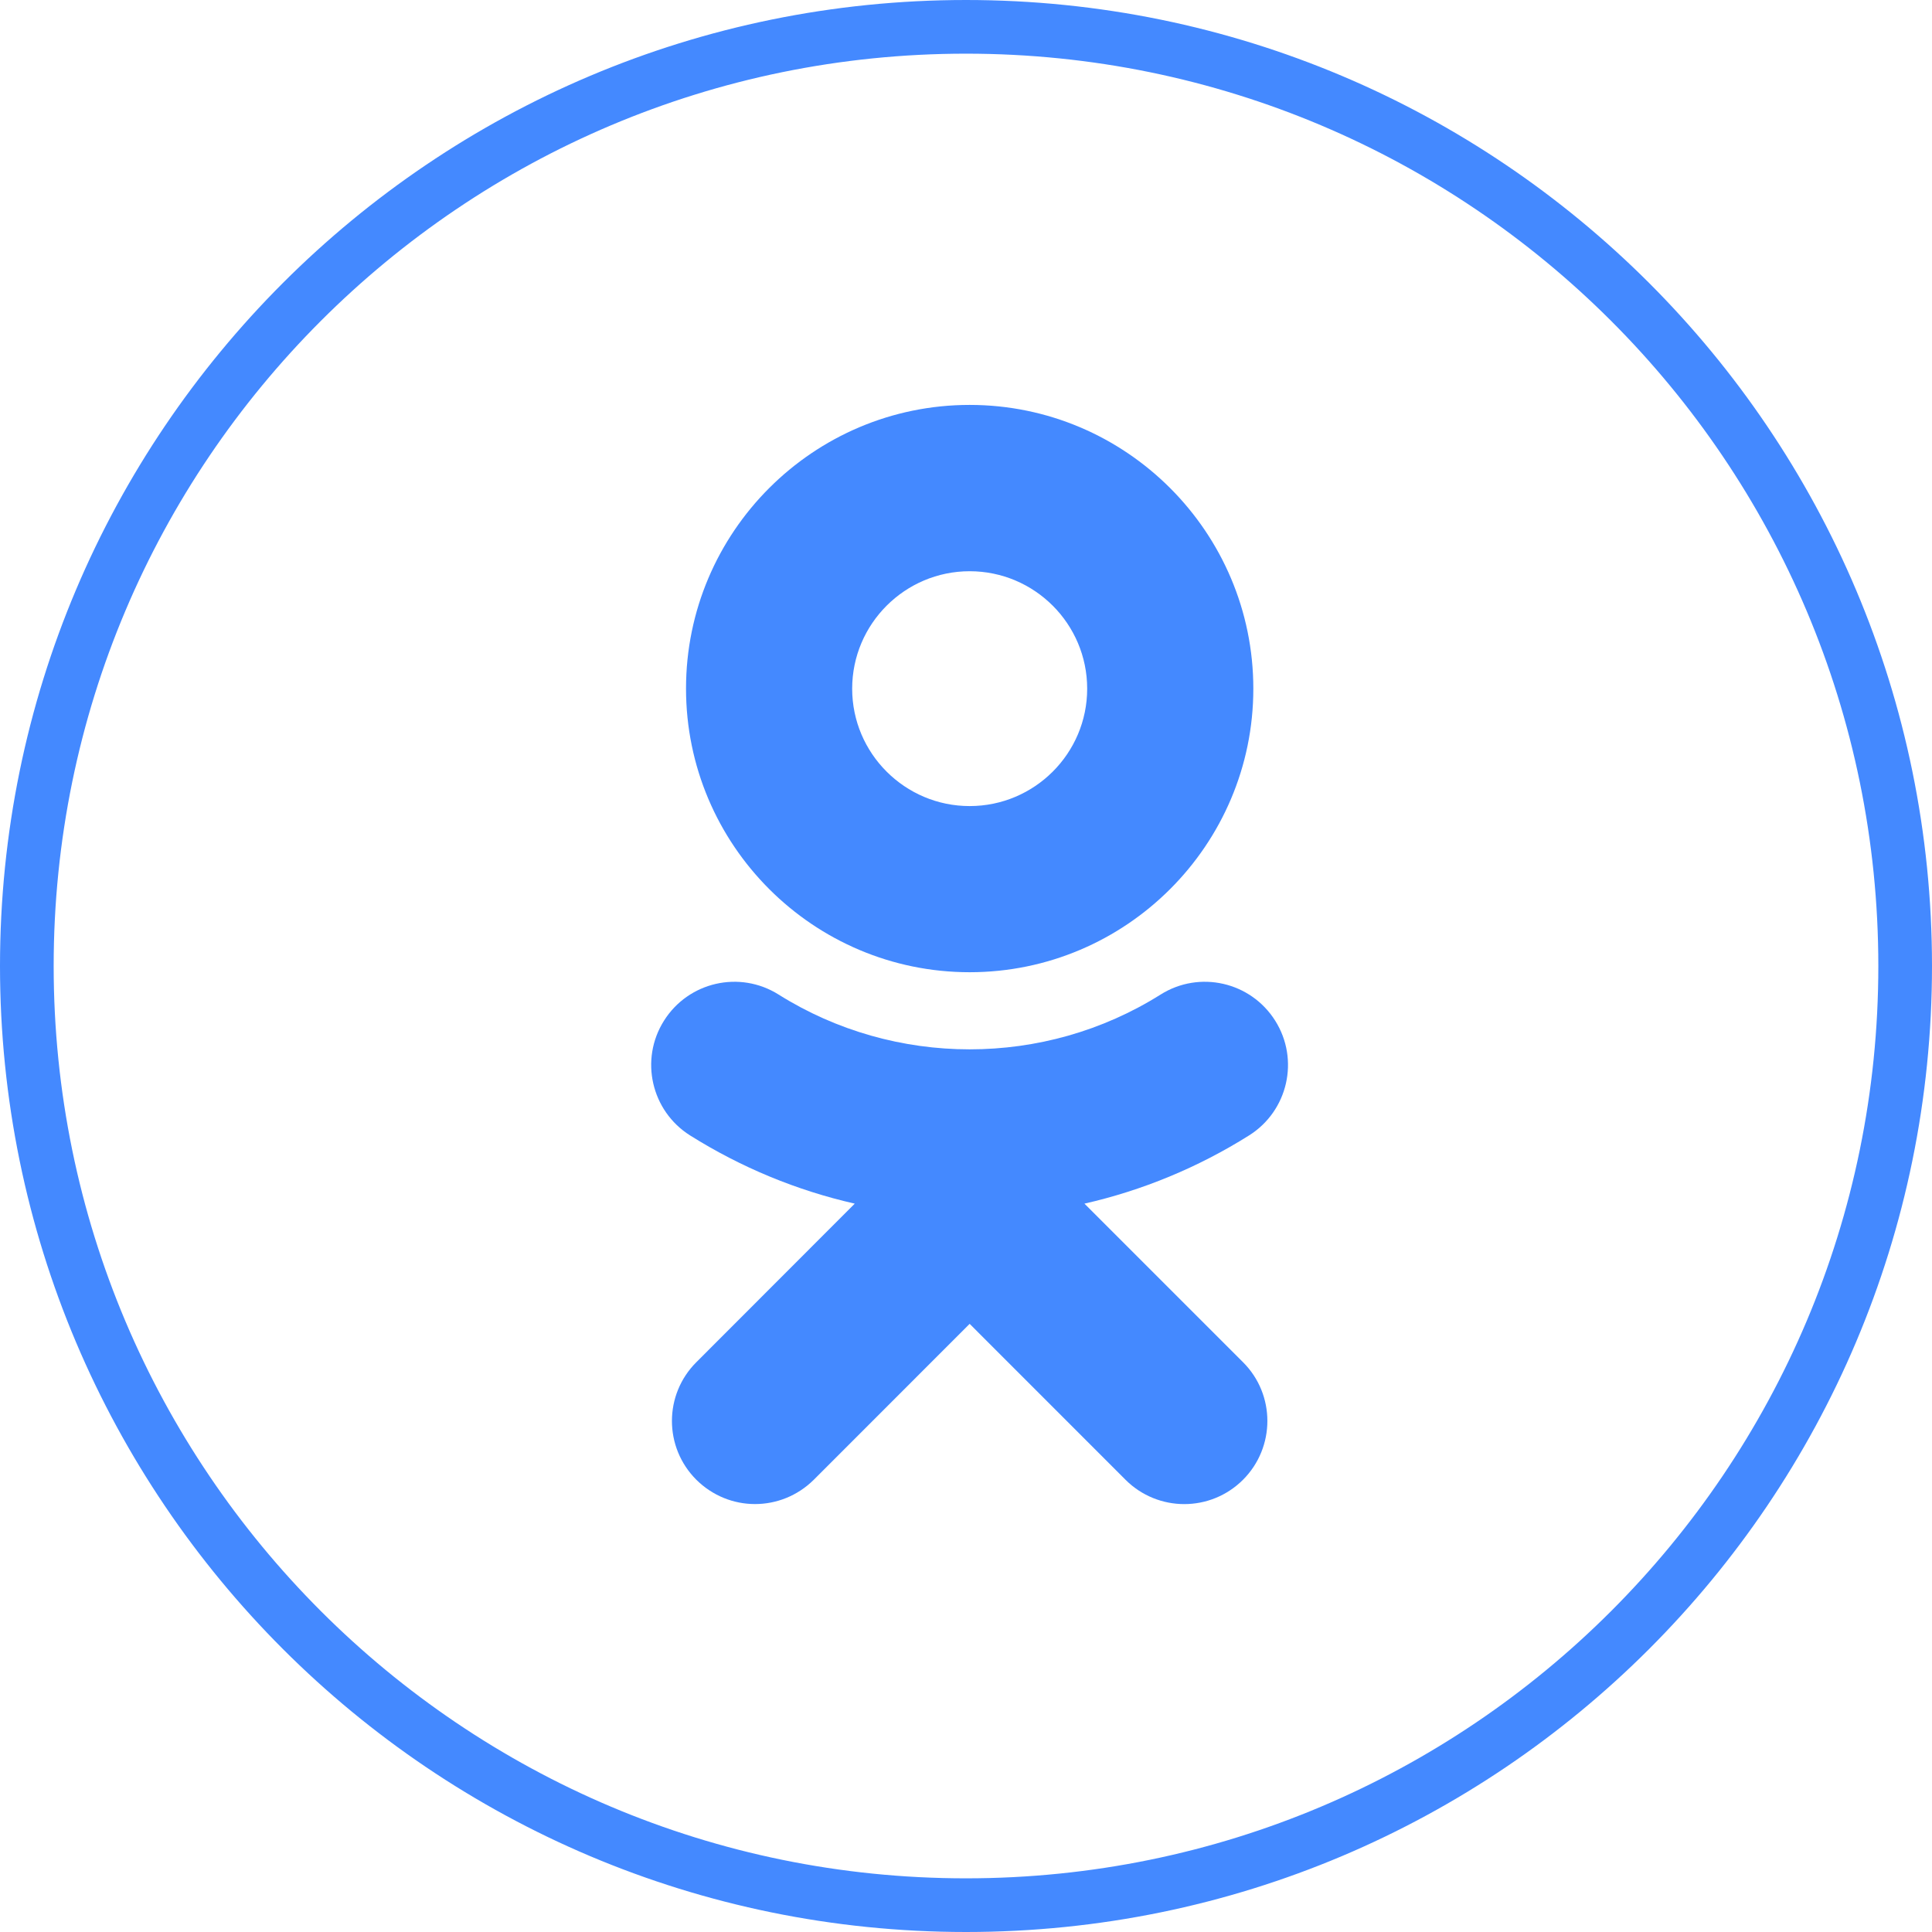
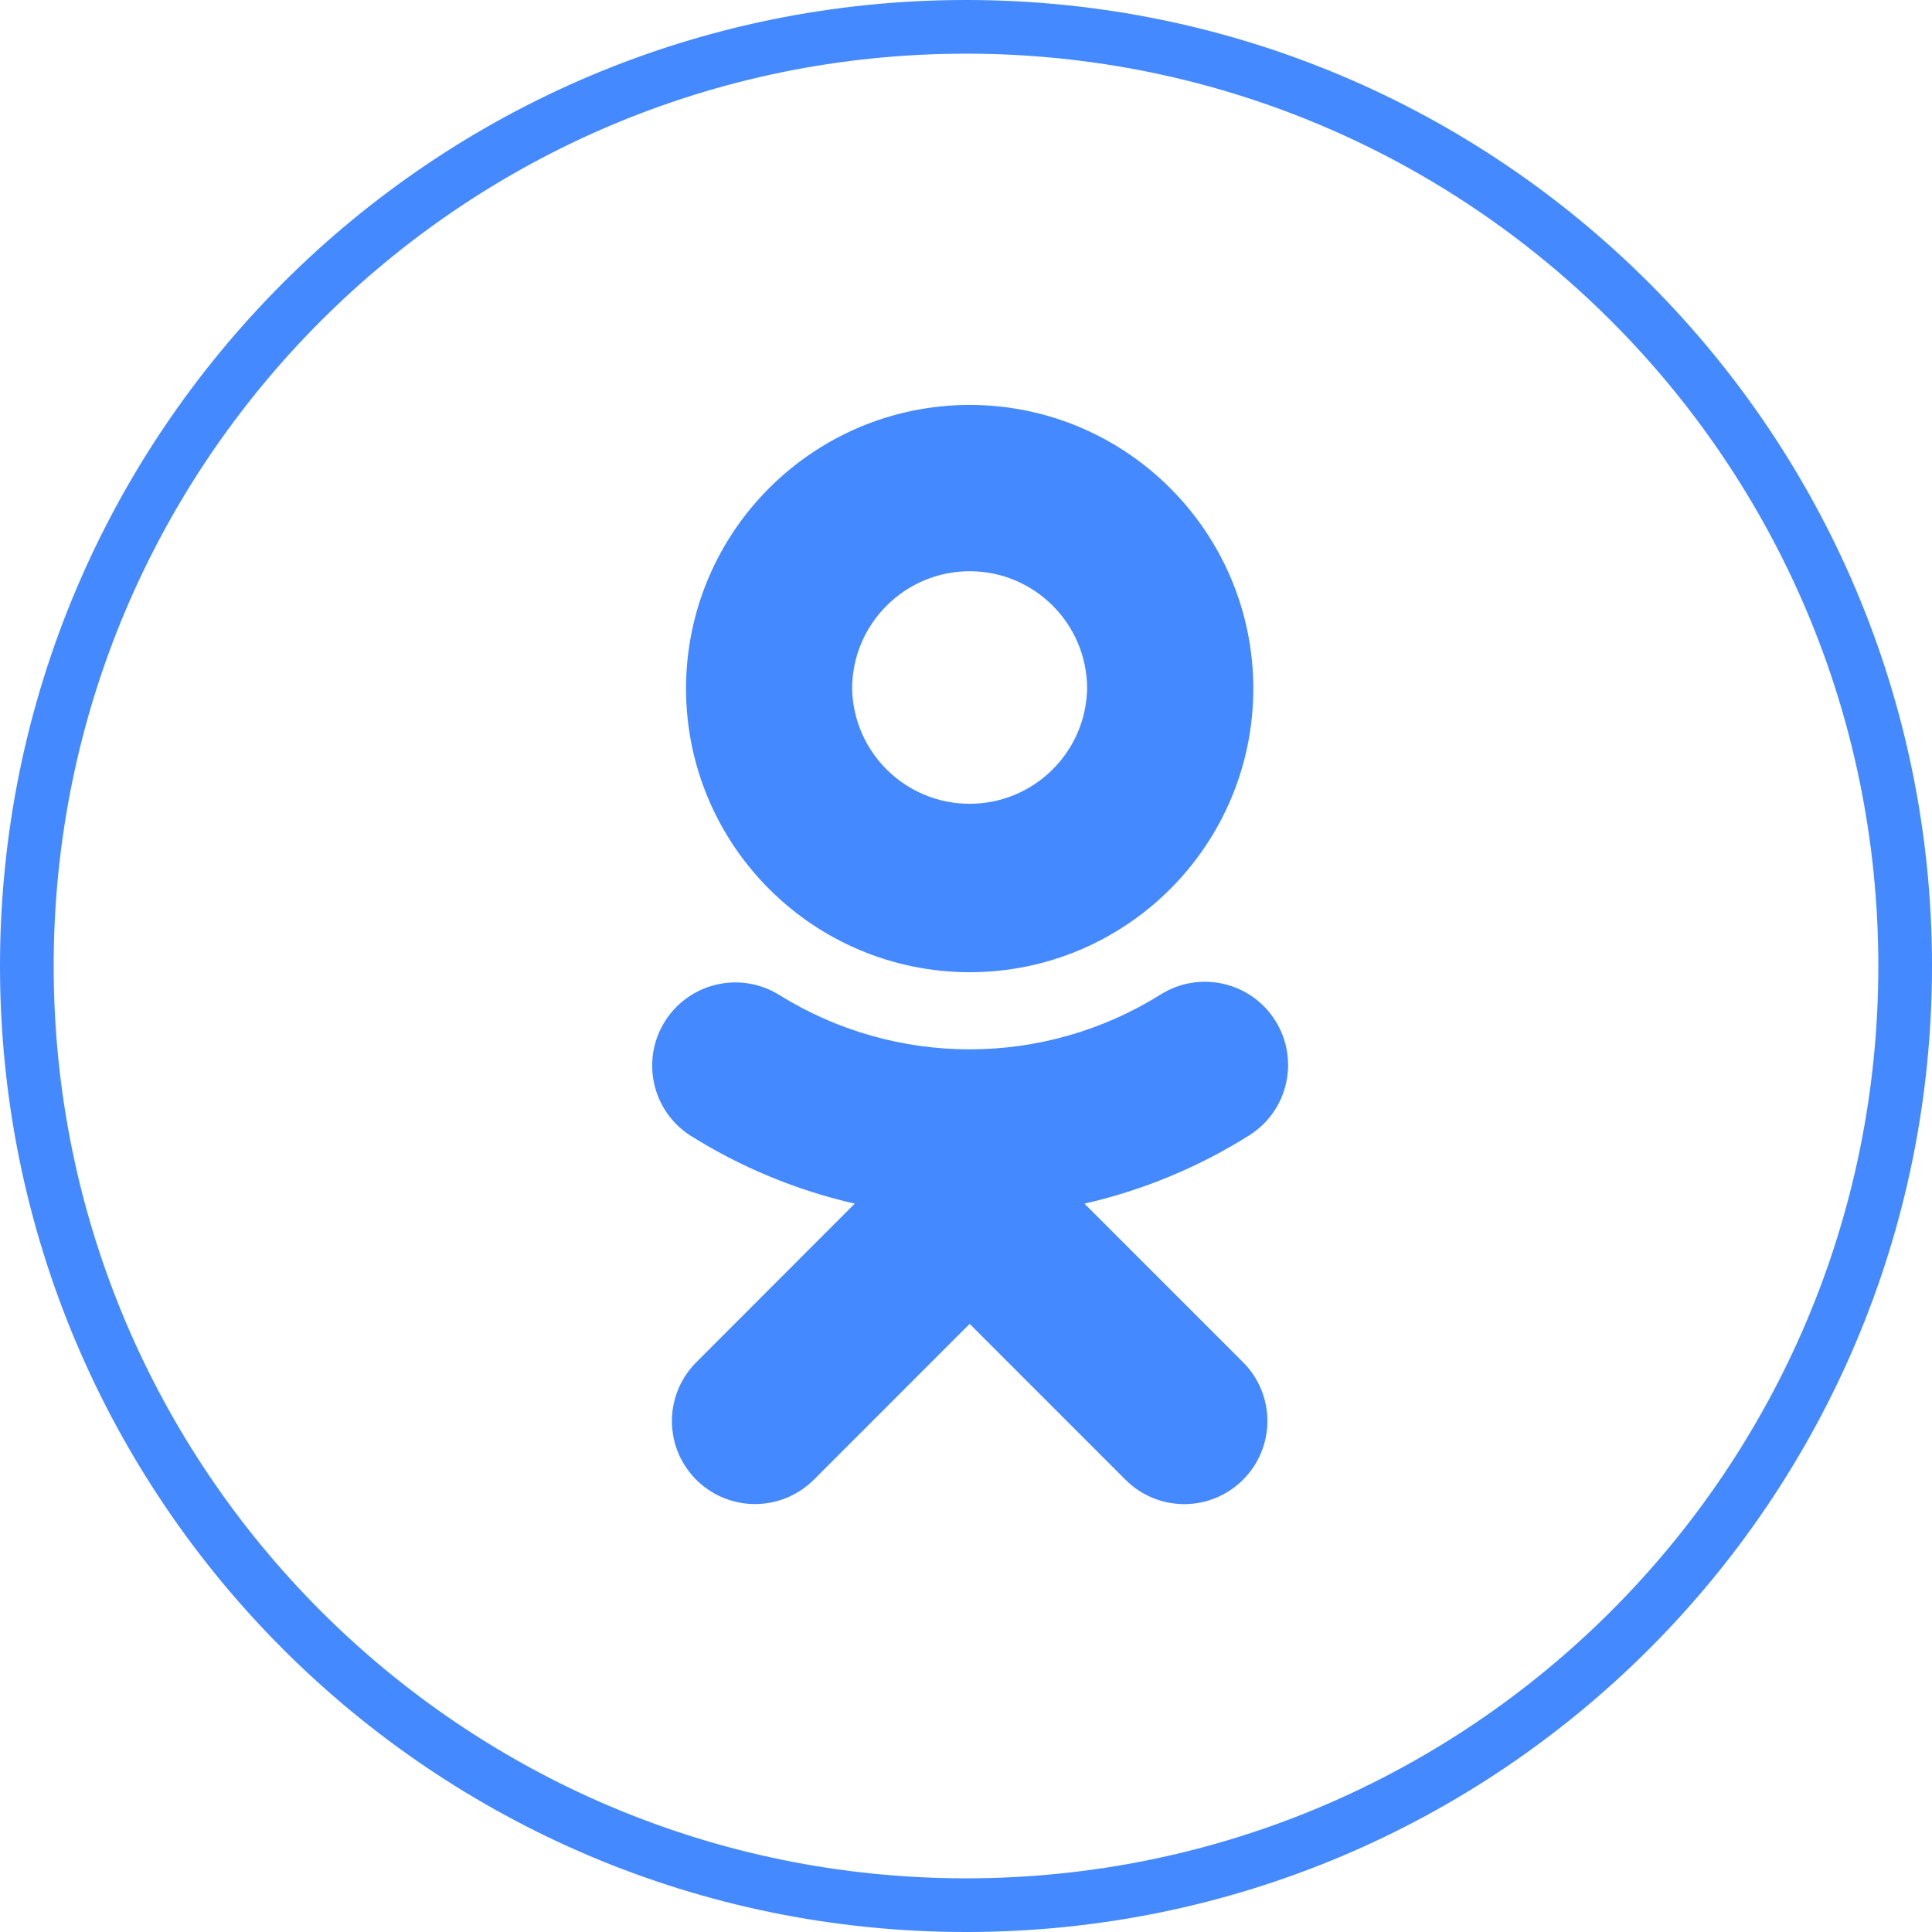
- <svg xmlns="http://www.w3.org/2000/svg" width="36px" height="36px" viewBox="0 0 36 36" version="1.1">
-   <g id="Header-&amp;-Footer" stroke="none" stroke-width="1" fill="none" fill-rule="evenodd">
-     <g id="Footer/footer-desktop-1280" transform="translate(-239, -261)" fill-rule="nonzero">
-       <g id="icon/social/ico-social-odnoklassniki-ghost" transform="translate(239, 261)">
-         <circle id="Oval-path" stroke="#4489FF" stroke-width="1" cx="18" cy="18" r="17.5" />
-         <path d="M20.207,22.428 C21.284,22.183 22.322,21.756 23.276,21.156 C23.999,20.7 24.218,19.745 23.762,19.02 C23.306,18.295 22.351,18.076 21.626,18.532 C19.46,19.895 16.673,19.892 14.508,18.532 C13.783,18.076 12.828,18.295 12.372,19.02 C11.916,19.743 12.135,20.7 12.857,21.156 C13.812,21.756 14.849,22.183 15.927,22.428 L12.975,25.383 C12.369,25.988 12.369,26.967 12.975,27.573 C13.279,27.874 13.673,28.026 14.068,28.026 C14.465,28.026 14.86,27.874 15.164,27.573 L18.068,24.668 L20.972,27.573 C21.578,28.178 22.556,28.178 23.162,27.573 C23.767,26.967 23.767,25.986 23.162,25.383 L20.207,22.428 L20.207,22.428 Z" id="Path" fill="#4489FF" />
-         <path d="M18.068,18.116 C15.153,18.116 12.783,15.745 12.783,12.83 C12.783,9.916 15.153,7.545 18.068,7.545 C20.983,7.545 23.354,9.916 23.354,12.833 C23.354,15.745 20.983,18.116 18.068,18.116 Z M18.068,10.644 C16.863,10.644 15.879,11.625 15.879,12.833 C15.879,14.039 16.863,15.02 18.068,15.02 C19.276,15.02 20.258,14.039 20.258,12.833 C20.258,11.625 19.276,10.644 18.068,10.644 Z" id="Combined-Shape" fill="#4489FF" />
-       </g>
-     </g>
+ <svg xmlns="http://www.w3.org/2000/svg" width="36" height="36">
+   <g fill-rule="nonzero" fill="none">
+     <circle stroke="#4489FF" cx="18" cy="18" r="17.5" />
+     <path d="M20.207 22.428a9.893 9.893 0 0 0 3.07-1.272 1.55 1.55 0 0 0-1.651-2.624 6.713 6.713 0 0 1-7.118 0 1.55 1.55 0 0 0-1.65 2.624 9.893 9.893 0 0 0 3.069 1.272l-2.952 2.955a1.547 1.547 0 0 0 1.093 2.643c.397 0 .792-.152 1.096-.453l2.904-2.905 2.904 2.905a1.547 1.547 0 0 0 2.19 0 1.547 1.547 0 0 0 0-2.19l-2.955-2.955zM18.068 18.116a5.291 5.291 0 0 1-5.285-5.286 5.291 5.291 0 0 1 5.285-5.285 5.292 5.292 0 0 1 5.286 5.288 5.29 5.29 0 0 1-5.286 5.283zm0-7.472c-1.205 0-2.19.981-2.19 2.19a2.19 2.19 0 0 0 4.379 0 2.19 2.19 0 0 0-2.189-2.19z" fill="#4489FF" />
  </g>
</svg>
